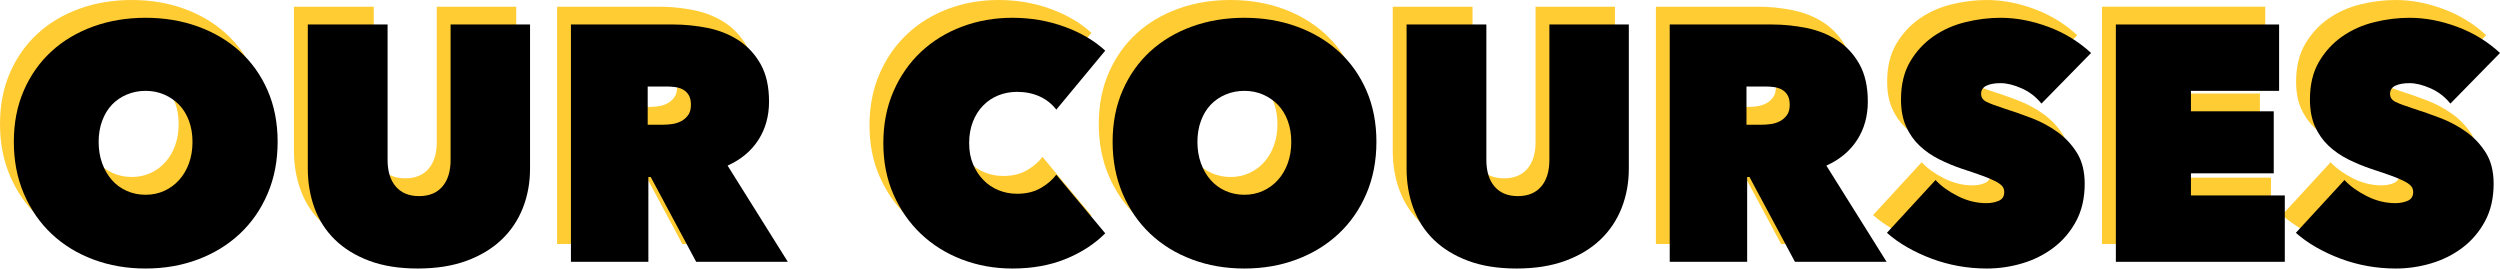
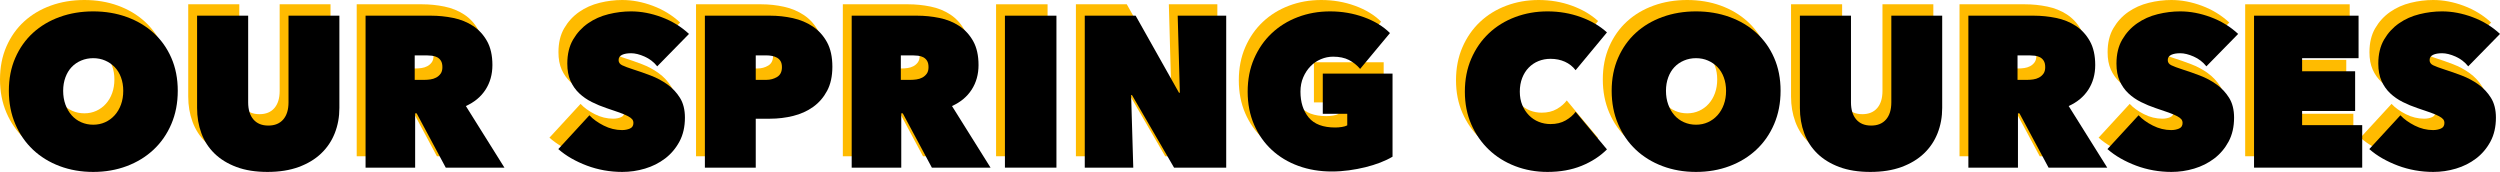
- <svg xmlns="http://www.w3.org/2000/svg" version="1.1" id="Layer_1" x="0px" y="0px" width="1265.99px" height="135.976px" viewBox="0 0 1265.99 135.976" enable-background="new 0 0 1265.99 135.976" xml:space="preserve">
+ <svg xmlns="http://www.w3.org/2000/svg" version="1.1" id="Layer_1" x="0px" y="0px" width="1977.208px" height="135.977px" viewBox="0 0 1977.208 135.977" enable-background="new 0 0 1977.208 135.977" xml:space="preserve">
  <g>
-     <path fill="#FFCC33" d="M0,62.805C0,53.188,1.697,44.502,5.092,36.749c3.394-7.75,8.062-14.343,14.004-19.775   c5.941-5.432,12.985-9.617,21.133-12.561C48.377,1.472,57.204,0,66.71,0c9.505,0,18.332,1.472,26.48,4.413   c8.148,2.944,15.219,7.129,21.218,12.561c5.997,5.432,10.694,12.025,14.089,19.775   c3.395,7.752,5.092,16.439,5.092,26.056c0,9.62-1.697,18.391-5.092,26.311   c-3.394,7.922-8.092,14.683-14.089,20.284c-5.999,5.602-13.07,9.93-21.218,12.986   c-8.148,3.055-16.975,4.583-26.48,4.583c-9.506,0-18.332-1.528-26.48-4.583c-8.148-3.056-15.192-7.384-21.133-12.986   c-5.941-5.602-10.609-12.362-14.004-20.284C1.697,81.196,0,72.425,0,62.805z M42.945,62.805   c0,3.962,0.594,7.583,1.782,10.864c1.188,3.284,2.827,6.111,4.922,8.487c2.093,2.377,4.61,4.217,7.554,5.517   c2.941,1.302,6.111,1.952,9.506,1.952c3.394,0,6.535-0.65,9.421-1.952c2.885-1.3,5.402-3.14,7.553-5.517   c2.148-2.377,3.819-5.204,5.008-8.487c1.188-3.281,1.782-6.901,1.782-10.864c0-3.846-0.594-7.384-1.782-10.609   c-1.188-3.225-2.859-5.941-5.008-8.148c-2.151-2.207-4.668-3.931-7.553-5.177   c-2.886-1.244-6.026-1.867-9.421-1.867c-3.395,0-6.564,0.624-9.506,1.867c-2.944,1.247-5.461,2.971-7.554,5.177   c-2.095,2.207-3.734,4.923-4.922,8.148C43.539,55.421,42.945,58.959,42.945,62.805z" />
-     <path fill="#FFCC33" d="M204.541,126.969c-9.394,0-17.568-1.302-24.528-3.904s-12.76-6.167-17.399-10.694   c-4.642-4.525-8.092-9.872-10.354-16.041c-2.265-6.167-3.394-12.815-3.394-19.945V3.395h40.399v68.577   c0,5.771,1.384,10.27,4.159,13.495c2.772,3.225,6.705,4.837,11.797,4.837s9.023-1.612,11.797-4.837   c2.772-3.225,4.159-7.724,4.159-13.495V3.395h40.229v72.99c0,7.129-1.217,13.778-3.649,19.945   c-2.435,6.169-6.026,11.516-10.779,16.041c-4.752,4.527-10.667,8.092-17.738,10.694   C222.166,125.666,213.933,126.969,204.541,126.969z" />
-     <path fill="#FFCC33" d="M282.113,3.395h51.772c5.883,0,11.739,0.594,17.568,1.782   c5.827,1.188,11.034,3.283,15.617,6.28c4.583,3,8.288,7.018,11.118,12.052c2.827,5.037,4.244,11.347,4.244,18.927   c0,7.357-1.806,13.834-5.418,19.436s-8.803,9.93-15.571,12.985l30.496,48.717h-46.407l-23.021-42.945h-1.185   v42.945h-39.211V3.395z M320.985,54.148h7.917c1.347,0,2.835-0.111,4.463-0.34c1.629-0.225,3.143-0.705,4.546-1.442   c1.403-0.735,2.583-1.753,3.538-3.056c0.955-1.299,1.432-3.026,1.432-5.177c0-2.148-0.396-3.846-1.18-5.092   c-0.785-1.244-1.796-2.177-3.032-2.801c-1.236-0.621-2.583-1.019-4.042-1.188c-1.459-0.17-2.806-0.255-4.042-0.255   h-9.601V54.148z" />
-     <path fill="#FFCC33" d="M440.313,63.484c0-9.617,1.697-18.332,5.092-26.141c3.394-7.808,8.034-14.484,13.919-20.03   c5.883-5.543,12.815-9.816,20.794-12.816C488.096,1.501,496.609,0,505.665,0c9.277,0,18.048,1.501,26.31,4.498   c8.259,3,15.163,7.044,20.709,12.137l-24.783,29.875c-2.265-2.941-5.092-5.177-8.487-6.705   c-3.395-1.527-7.188-2.292-11.373-2.292c-3.395,0-6.564,0.594-9.506,1.783c-2.944,1.188-5.517,2.915-7.724,5.177   c-2.207,2.265-3.933,5.008-5.177,8.233c-1.247,3.225-1.867,6.819-1.867,10.779c0,3.962,0.649,7.498,1.952,10.609   c1.3,3.114,3.056,5.8,5.262,8.063c2.207,2.265,4.779,3.989,7.724,5.177c2.941,1.188,6.052,1.782,9.336,1.782   c4.639,0,8.627-0.96,11.967-2.886c3.336-1.923,5.967-4.185,7.893-6.79l24.783,29.705   c-5.432,5.432-12.11,9.76-20.03,12.985c-7.922,3.225-16.919,4.838-26.989,4.838   c-9.055,0-17.569-1.528-25.547-4.583c-7.978-3.056-14.911-7.384-20.794-12.986   c-5.885-5.602-10.524-12.277-13.919-20.03C442.01,81.621,440.313,72.99,440.313,63.484z" />
-     <path fill="#FFCC33" d="M556.419,62.805c0-9.617,1.697-18.303,5.092-26.056c3.394-7.75,8.062-14.343,14.004-19.775   c5.941-5.432,12.985-9.617,21.133-12.561C604.796,1.472,613.623,0,623.128,0c9.505,0,18.332,1.472,26.48,4.413   c8.148,2.944,15.219,7.129,21.218,12.561c5.997,5.432,10.694,12.025,14.089,19.775   c3.395,7.752,5.092,16.439,5.092,26.056c0,9.62-1.697,18.391-5.092,26.311   c-3.394,7.922-8.092,14.683-14.089,20.284c-5.999,5.602-13.07,9.93-21.218,12.986   c-8.148,3.055-16.975,4.583-26.48,4.583c-9.506,0-18.332-1.528-26.48-4.583c-8.148-3.056-15.192-7.384-21.133-12.986   c-5.941-5.602-10.609-12.362-14.004-20.284C558.116,81.196,556.419,72.425,556.419,62.805z M599.364,62.805   c0,3.962,0.594,7.583,1.782,10.864c1.188,3.284,2.827,6.111,4.922,8.487c2.093,2.377,4.61,4.217,7.554,5.517   c2.941,1.302,6.111,1.952,9.506,1.952c3.394,0,6.535-0.65,9.421-1.952c2.885-1.3,5.402-3.14,7.553-5.517   c2.148-2.377,3.819-5.204,5.008-8.487c1.188-3.281,1.782-6.901,1.782-10.864c0-3.846-0.594-7.384-1.782-10.609   c-1.188-3.225-2.859-5.941-5.008-8.148c-2.151-2.207-4.668-3.931-7.553-5.177   c-2.886-1.244-6.026-1.867-9.421-1.867c-3.395,0-6.564,0.624-9.506,1.867c-2.944,1.247-5.461,2.971-7.554,5.177   c-2.095,2.207-3.734,4.923-4.922,8.148C599.958,55.421,599.364,58.959,599.364,62.805z" />
-     <path fill="#FFCC33" d="M760.96,126.969c-9.394,0-17.568-1.302-24.528-3.904s-12.76-6.167-17.399-10.694   c-4.642-4.525-8.092-9.872-10.354-16.041c-2.265-6.167-3.394-12.815-3.394-19.945V3.395h40.399v68.577   c0,5.771,1.384,10.27,4.159,13.495c2.772,3.225,6.705,4.837,11.797,4.837s9.023-1.612,11.797-4.837   c2.772-3.225,4.159-7.724,4.159-13.495V3.395h40.228v72.99c0,7.129-1.217,13.778-3.649,19.945   c-2.435,6.169-6.025,11.516-10.778,16.041c-4.752,4.527-10.667,8.092-17.738,10.694   C778.585,125.666,770.352,126.969,760.96,126.969z" />
-     <path fill="#FFCC33" d="M838.532,3.395h51.773c5.883,0,11.738,0.594,17.568,1.782   c5.827,1.188,11.033,3.283,15.616,6.28c4.583,3,8.288,7.018,11.118,12.052c2.827,5.037,4.244,11.347,4.244,18.927   c0,7.357-1.807,13.834-5.419,19.436s-8.803,9.93-15.571,12.985l30.495,48.717h-46.406l-23.021-42.945h-1.185   v42.945h-39.211V3.395z M877.404,54.148h7.917c1.347,0,2.835-0.111,4.463-0.34c1.629-0.225,3.144-0.705,4.547-1.442   c1.402-0.735,2.583-1.753,3.538-3.056c0.954-1.299,1.432-3.026,1.432-5.177c0-2.148-0.396-3.846-1.18-5.092   c-0.785-1.244-1.796-2.177-3.032-2.801c-1.235-0.621-2.583-1.019-4.042-1.188c-1.459-0.17-2.806-0.255-4.042-0.255   h-9.601V54.148z" />
-     <path fill="#FFCC33" d="M999.108,126.969c-4.867,0-9.649-0.424-14.344-1.265c-4.697-0.846-9.225-2.085-13.579-3.716   c-4.358-1.634-8.461-3.546-12.307-5.742c-3.849-2.196-7.299-4.644-10.354-7.347l24.613-26.743   c2.827,3.055,6.591,5.771,11.288,8.148c4.694,2.377,9.532,3.565,14.513,3.565c2.263,0,4.328-0.396,6.195-1.191   c1.867-0.793,2.801-2.268,2.801-4.421c0-1.132-0.312-2.095-0.934-2.891c-0.623-0.793-1.727-1.615-3.31-2.464   c-1.586-0.849-3.764-1.785-6.535-2.806c-2.774-1.019-6.254-2.209-10.44-3.572   c-4.074-1.358-7.978-2.974-11.712-4.846c-3.734-1.87-7.045-4.167-9.931-6.888s-5.177-5.978-6.874-9.776   c-1.698-3.798-2.547-8.36-2.547-13.691c0-7.479,1.528-13.829,4.583-19.043c3.056-5.214,6.986-9.495,11.798-12.839   c4.809-3.345,10.211-5.753,16.21-7.228C994.241,0.737,1000.182,0,1006.067,0c7.92,0,15.982,1.528,24.189,4.583   c8.204,3.055,15.418,7.469,21.643,13.24l-25.122,25.631c-2.716-3.395-6.055-5.968-10.015-7.724   c-3.963-1.753-7.527-2.631-10.694-2.631c-2.943,0-5.32,0.424-7.129,1.273c-1.812,0.849-2.716,2.236-2.716,4.159   c0,1.812,0.934,3.169,2.801,4.074c1.867,0.907,4.894,2.037,9.081,3.395c4.3,1.358,8.827,2.944,13.58,4.753   c4.753,1.812,9.137,4.159,13.155,7.044c4.015,2.886,7.325,6.424,9.93,10.609   c2.602,4.188,3.904,9.395,3.904,15.617c0,7.243-1.443,13.553-4.329,18.926c-2.886,5.376-6.678,9.845-11.372,13.41   c-4.697,3.565-9.989,6.225-15.871,7.978C1011.215,126.091,1005.218,126.969,999.108,126.969z" />
-     <path fill="#FFCC33" d="M1064.457,3.395h82.665v33.609H1102.48v10.354h41.927v31.403H1102.48v11.203h47.528v33.609   h-85.551V3.395z" />
-     <path fill="#FFCC33" d="M1206.194,126.969c-4.867,0-9.649-0.424-14.344-1.265c-4.697-0.846-9.225-2.085-13.579-3.716   c-4.358-1.634-8.461-3.546-12.307-5.742c-3.849-2.196-7.299-4.644-10.354-7.347l24.613-26.743   c2.827,3.055,6.591,5.771,11.288,8.148c4.694,2.377,9.532,3.565,14.513,3.565c2.263,0,4.328-0.396,6.195-1.191   c1.867-0.793,2.801-2.268,2.801-4.421c0-1.132-0.312-2.095-0.934-2.891c-0.623-0.793-1.727-1.615-3.31-2.464   c-1.586-0.849-3.764-1.785-6.535-2.806c-2.774-1.019-6.254-2.209-10.44-3.572   c-4.074-1.358-7.978-2.974-11.712-4.846c-3.734-1.87-7.045-4.167-9.931-6.888s-5.177-5.978-6.874-9.776   c-1.698-3.798-2.547-8.36-2.547-13.691c0-7.479,1.528-13.829,4.583-19.043c3.056-5.214,6.986-9.495,11.798-12.839   c4.809-3.345,10.211-5.753,16.21-7.228C1201.327,0.737,1207.268,0,1213.153,0c7.92,0,15.982,1.528,24.189,4.583   c8.204,3.055,15.418,7.469,21.643,13.24l-25.122,25.631c-2.716-3.395-6.055-5.968-10.015-7.724   c-3.963-1.753-7.527-2.631-10.694-2.631c-2.943,0-5.32,0.424-7.129,1.273c-1.812,0.849-2.716,2.236-2.716,4.159   c0,1.812,0.934,3.169,2.801,4.074c1.867,0.907,4.894,2.037,9.081,3.395c4.3,1.358,8.827,2.944,13.58,4.753   c4.753,1.812,9.137,4.159,13.155,7.044c4.015,2.886,7.325,6.424,9.93,10.609   c2.602,4.188,3.904,9.395,3.904,15.617c0,7.243-1.443,13.553-4.329,18.926c-2.886,5.376-6.678,9.845-11.372,13.41   c-4.697,3.565-9.989,6.225-15.871,7.978C1218.301,126.091,1212.304,126.969,1206.194,126.969z" />
+     <path fill="#FFBB00" d="M0,62.805C0,53.188,1.697,44.502,5.092,36.749c3.394-7.75,8.062-14.343,14.004-19.775   c5.941-5.432,12.985-9.617,21.133-12.561C48.377,1.472,57.204,0,66.71,0c9.505,0,18.332,1.472,26.48,4.413   c8.148,2.944,15.219,7.129,21.218,12.561c5.997,5.432,10.694,12.025,14.089,19.775   c3.395,7.752,5.092,16.439,5.092,26.056c0,9.62-1.697,18.39-5.092,26.31   c-3.394,7.923-8.092,14.683-14.089,20.284c-5.999,5.602-13.07,9.931-21.218,12.986   c-8.148,3.055-16.975,4.583-26.48,4.583c-9.506,0-18.332-1.528-26.48-4.583c-8.148-3.056-15.192-7.385-21.133-12.986   c-5.941-5.602-10.609-12.361-14.004-20.284C1.697,81.195,0,72.425,0,62.805z M42.945,62.805   c0,3.962,0.594,7.583,1.782,10.864c1.188,3.284,2.827,6.11,4.922,8.487c2.093,2.376,4.61,4.217,7.554,5.517   c2.941,1.302,6.111,1.952,9.506,1.952c3.394,0,6.535-0.65,9.421-1.952c2.885-1.3,5.402-3.141,7.553-5.517   c2.148-2.377,3.819-5.204,5.008-8.487c1.188-3.281,1.782-6.901,1.782-10.864c0-3.846-0.594-7.384-1.782-10.609   c-1.188-3.225-2.859-5.941-5.008-8.148c-2.151-2.207-4.668-3.931-7.553-5.177   c-2.886-1.244-6.026-1.867-9.421-1.867c-3.395,0-6.564,0.624-9.506,1.867c-2.944,1.247-5.461,2.971-7.554,5.177   c-2.095,2.207-3.734,4.923-4.922,8.148C43.539,55.421,42.945,58.959,42.945,62.805z" />
+     <path fill="#FFBB00" d="M204.541,126.969c-9.394,0-17.568-1.303-24.528-3.904c-6.96-2.603-12.76-6.167-17.399-10.694   c-4.642-4.524-8.092-9.871-10.354-16.041c-2.265-6.166-3.394-12.815-3.394-19.944V3.395h40.399v68.577   c0,5.771,1.384,10.27,4.159,13.494c2.772,3.226,6.705,4.838,11.797,4.838s9.023-1.612,11.797-4.838   c2.772-3.225,4.159-7.723,4.159-13.494V3.395h40.229v72.99c0,7.129-1.217,13.778-3.649,19.944   c-2.435,6.17-6.026,11.517-10.779,16.041c-4.752,4.527-10.667,8.092-17.738,10.694   C222.166,125.666,213.933,126.969,204.541,126.969z" />
+     <path fill="#FFBB00" d="M282.113,3.395h51.772c5.883,0,11.739,0.594,17.568,1.782   c5.827,1.188,11.034,3.283,15.617,6.28c4.583,3,8.288,7.018,11.118,12.052c2.827,5.037,4.244,11.347,4.244,18.927   c0,7.357-1.806,13.834-5.418,19.436s-8.803,9.93-15.571,12.985l30.496,48.716h-46.407l-23.021-42.945h-1.185   v42.945h-39.211V3.395z M320.985,54.148h7.917c1.347,0,2.835-0.111,4.463-0.34c1.629-0.225,3.143-0.705,4.546-1.442   c1.403-0.735,2.583-1.753,3.538-3.056c0.955-1.299,1.432-3.026,1.432-5.177c0-2.148-0.396-3.846-1.18-5.092   c-0.785-1.244-1.796-2.177-3.032-2.801c-1.236-0.621-2.583-1.019-4.042-1.188c-1.459-0.17-2.806-0.255-4.042-0.255   h-9.601V54.148z" />
+     <path fill="#FFBB00" d="M485.125,126.969c-4.867,0-9.649-0.424-14.344-1.266c-4.697-0.846-9.225-2.085-13.58-3.716   c-4.357-1.634-8.46-3.546-12.306-5.742c-3.849-2.196-7.299-4.644-10.354-7.347l24.613-26.742   c2.828,3.055,6.591,5.771,11.288,8.148c4.694,2.376,9.532,3.564,14.513,3.564c2.262,0,4.329-0.396,6.196-1.19   c1.867-0.793,2.801-2.268,2.801-4.422c0-1.132-0.313-2.095-0.934-2.891c-0.624-0.793-1.727-1.615-3.31-2.464   c-1.586-0.849-3.764-1.785-6.535-2.807c-2.774-1.019-6.254-2.208-10.44-3.572   c-4.074-1.358-7.978-2.974-11.712-4.846c-3.734-1.87-7.044-4.167-9.93-6.888c-2.886-2.721-5.177-5.978-6.875-9.776   c-1.697-3.798-2.546-8.36-2.546-13.691c0-7.479,1.527-13.829,4.583-19.043c3.055-5.214,6.986-9.495,11.797-12.839   c4.809-3.345,10.211-5.753,16.21-7.228C480.258,0.737,486.2,0,492.085,0c7.919,0,15.982,1.528,24.189,4.583   c8.203,3.055,15.418,7.469,21.642,13.24l-25.122,25.631c-2.716-3.395-6.055-5.968-10.015-7.724   c-3.962-1.753-7.527-2.631-10.694-2.631c-2.944,0-5.321,0.424-7.129,1.273c-1.812,0.849-2.716,2.236-2.716,4.159   c0,1.812,0.934,3.169,2.801,4.074c1.867,0.907,4.894,2.037,9.081,3.395c4.299,1.358,8.827,2.944,13.58,4.753   c4.753,1.812,9.137,4.159,13.155,7.044c4.016,2.886,7.326,6.424,9.93,10.609   c2.602,4.188,3.904,9.395,3.904,15.617c0,7.243-1.443,13.553-4.328,18.926c-2.886,5.376-6.679,9.846-11.373,13.41   c-4.697,3.564-9.988,6.225-15.871,7.978C497.233,126.091,491.236,126.969,485.125,126.969z" />
+     <path fill="#FFBB00" d="M590.705,84.872v38.701h-40.23V3.395h51.602c6.111,0,12.108,0.652,17.993,1.952   c5.883,1.302,11.145,3.509,15.786,6.62c4.639,3.114,8.373,7.243,11.203,12.392   c2.827,5.15,4.244,11.627,4.244,19.436c0,7.469-1.387,13.808-4.159,19.011   c-2.774,5.207-6.45,9.45-11.034,12.731c-4.583,3.283-9.845,5.659-15.786,7.129   c-5.941,1.472-12.025,2.207-18.248,2.207H590.705z M590.705,34.797v19.351h8.487c3.055,0,5.856-0.764,8.402-2.292   c2.546-1.528,3.819-4.101,3.819-7.724c0-1.923-0.339-3.479-1.018-4.668c-0.679-1.188-1.613-2.122-2.801-2.801   c-1.188-0.679-2.52-1.159-3.989-1.443c-1.472-0.281-2.944-0.424-4.413-0.424H590.705z" />
+     <path fill="#FFBB00" d="M666.579,3.395h51.772c5.883,0,11.739,0.594,17.568,1.782   c5.827,1.188,11.034,3.283,15.617,6.28c4.583,3,8.288,7.018,11.118,12.052c2.827,5.037,4.244,11.347,4.244,18.927   c0,7.357-1.806,13.834-5.418,19.436s-8.803,9.93-15.571,12.985l30.496,48.716h-46.407l-23.021-42.945h-1.185   v42.945h-39.211V3.395z M705.45,54.148h7.917c1.347,0,2.835-0.111,4.463-0.34c1.629-0.225,3.143-0.705,4.546-1.442   c1.403-0.735,2.583-1.753,3.538-3.056c0.955-1.299,1.432-3.026,1.432-5.177c0-2.148-0.396-3.846-1.18-5.092   c-0.785-1.244-1.796-2.177-3.032-2.801c-1.236-0.621-2.583-1.019-4.042-1.188c-1.459-0.17-2.806-0.255-4.042-0.255   h-9.601V54.148z" />
+     <path fill="#FFBB00" d="M787.774,3.395h40.739v120.178h-40.739V3.395z" />
+     <path fill="#FFBB00" d="M850.918,3.395h40.23l34.288,60.938h0.679L924.417,3.395h38.362v120.178h-41.248l-33.27-57.373   h-0.679l1.698,57.373H850.918V3.395z" />
+     <path fill="#FFBB00" d="M1046.293,126.629c-9.506,0-18.307-1.472-26.396-4.413   c-8.092-2.941-15.107-7.156-21.049-12.646c-5.94-5.487-10.608-12.137-14.004-19.944   c-3.394-7.809-5.092-16.521-5.092-26.141c0-9.617,1.697-18.332,5.092-26.141   c3.396-7.808,8.034-14.484,13.919-20.03c5.883-5.543,12.787-9.816,20.709-12.816   C1027.392,1.501,1035.879,0,1044.934,0c9.392,0,18.303,1.528,26.734,4.583c8.43,3.055,15.304,7.243,20.624,12.561   l-23.594,28.347c-2.491-2.941-5.433-5.289-8.827-7.044c-3.394-1.753-7.583-2.631-12.562-2.631   c-3.283,0-6.479,0.652-9.59,1.952c-3.114,1.302-5.856,3.169-8.232,5.602c-2.377,2.435-4.303,5.347-5.772,8.742   c-1.473,3.395-2.207,7.188-2.207,11.373c0,8.376,2.178,15.191,6.536,20.454c4.356,5.262,11.344,7.893,20.964,7.893   c1.697,0,3.45-0.141,5.262-0.424c1.809-0.281,3.226-0.706,4.243-1.273v-9.166h-19.351V49.226h55.167v65.691   c-2.83,1.697-6.084,3.254-9.76,4.668c-3.679,1.416-7.583,2.631-11.713,3.649   c-4.132,1.019-8.461,1.838-12.985,2.461C1055.344,126.316,1050.817,126.629,1046.293,126.629z" />
+     <path fill="#FFBB00" d="M1151.532,63.484c0-9.617,1.697-18.332,5.092-26.141c3.396-7.808,8.034-14.484,13.919-20.03   c5.883-5.543,12.816-9.816,20.794-12.816C1199.315,1.501,1207.829,0,1216.883,0c9.277,0,18.049,1.501,26.311,4.498   c8.259,3,15.162,7.044,20.708,12.137l-24.782,29.875c-2.265-2.941-5.093-5.177-8.487-6.705   c-3.394-1.527-7.188-2.292-11.373-2.292c-3.394,0-6.564,0.594-9.506,1.783c-2.943,1.188-5.517,2.915-7.723,5.177   c-2.207,2.265-3.934,5.008-5.178,8.233c-1.246,3.225-1.867,6.819-1.867,10.779c0,3.962,0.65,7.498,1.952,10.609   c1.3,3.114,3.056,5.8,5.263,8.063c2.206,2.265,4.779,3.988,7.723,5.177c2.941,1.188,6.053,1.782,9.336,1.782   c4.639,0,8.628-0.96,11.967-2.886c3.337-1.923,5.968-4.185,7.894-6.789l24.782,29.705   c-5.432,5.432-12.109,9.76-20.029,12.985c-7.923,3.225-16.919,4.838-26.989,4.838   c-9.055,0-17.568-1.528-25.547-4.583c-7.978-3.056-14.911-7.385-20.794-12.986   c-5.885-5.602-10.523-12.277-13.919-20.029C1153.229,81.62,1151.532,72.99,1151.532,63.484z" />
+     <path fill="#FFBB00" d="M1267.638,62.805c0-9.617,1.697-18.303,5.092-26.056c3.396-7.75,8.063-14.343,14.004-19.775   c5.941-5.432,12.985-9.617,21.134-12.561C1316.015,1.472,1324.842,0,1334.347,0c9.506,0,18.333,1.472,26.48,4.413   c8.148,2.944,15.219,7.129,21.218,12.561c5.997,5.432,10.694,12.025,14.089,19.775   c3.396,7.752,5.093,16.439,5.093,26.056c0,9.62-1.697,18.39-5.093,26.31   c-3.394,7.923-8.092,14.683-14.089,20.284c-5.999,5.602-13.07,9.931-21.218,12.986   c-8.148,3.055-16.975,4.583-26.48,4.583c-9.505,0-18.332-1.528-26.48-4.583   c-8.148-3.056-15.192-7.385-21.134-12.986c-5.94-5.602-10.608-12.361-14.004-20.284   C1269.335,81.195,1267.638,72.425,1267.638,62.805z M1310.583,62.805c0,3.962,0.594,7.583,1.782,10.864   c1.188,3.284,2.827,6.11,4.923,8.487c2.092,2.376,4.609,4.217,7.554,5.517c2.94,1.302,6.11,1.952,9.505,1.952   c3.396,0,6.535-0.65,9.421-1.952c2.886-1.3,5.403-3.141,7.554-5.517c2.148-2.377,3.819-5.204,5.008-8.487   c1.188-3.281,1.782-6.901,1.782-10.864c0-3.846-0.594-7.384-1.782-10.609s-2.859-5.941-5.008-8.148   c-2.15-2.207-4.668-3.931-7.554-5.177c-2.886-1.244-6.025-1.867-9.421-1.867c-3.394,0-6.564,0.624-9.505,1.867   c-2.944,1.247-5.462,2.971-7.554,5.177c-2.096,2.207-3.734,4.923-4.923,8.148S1310.583,58.959,1310.583,62.805z" />
+     <path fill="#FFBB00" d="M1472.179,126.969c-9.395,0-17.568-1.303-24.528-3.904c-6.959-2.603-12.76-6.167-17.398-10.694   c-4.642-4.524-8.092-9.871-10.354-16.041c-2.265-6.166-3.394-12.815-3.394-19.944V3.395h40.399v68.577   c0,5.771,1.384,10.27,4.158,13.494c2.772,3.226,6.705,4.838,11.797,4.838c5.093,0,9.023-1.612,11.798-4.838   c2.772-3.225,4.158-7.723,4.158-13.494V3.395h40.23v72.99c0,7.129-1.217,13.778-3.649,19.944   c-2.435,6.17-6.025,11.517-10.778,16.041c-4.753,4.527-10.668,8.092-17.738,10.694   C1489.803,125.666,1481.571,126.969,1472.179,126.969z" />
+     <path fill="#FFBB00" d="M1549.752,3.395h51.773c5.882,0,11.738,0.594,17.568,1.782   c5.827,1.188,11.033,3.283,15.616,6.28c4.583,3,8.288,7.018,11.118,12.052c2.827,5.037,4.244,11.347,4.244,18.927   c0,7.357-1.807,13.834-5.419,19.436s-8.803,9.93-15.571,12.985l30.495,48.716h-46.406l-23.021-42.945h-1.185   v42.945h-39.211V3.395z M1588.623,54.148h7.917c1.348,0,2.836-0.111,4.464-0.34   c1.629-0.225,3.144-0.705,4.546-1.442c1.403-0.735,2.584-1.753,3.538-3.056c0.955-1.299,1.433-3.026,1.433-5.177   c0-2.148-0.396-3.846-1.181-5.092c-0.785-1.244-1.795-2.177-3.031-2.801c-1.236-0.621-2.583-1.019-4.042-1.188   c-1.459-0.17-2.806-0.255-4.042-0.255h-9.602V54.148z" />
+     <path fill="#FFBB00" d="M1710.328,126.969c-4.867,0-9.649-0.424-14.344-1.266c-4.697-0.846-9.225-2.085-13.579-3.716   c-4.358-1.634-8.461-3.546-12.307-5.742c-3.849-2.196-7.299-4.644-10.354-7.347l24.613-26.742   c2.827,3.055,6.591,5.771,11.288,8.148c4.694,2.376,9.532,3.564,14.513,3.564c2.263,0,4.328-0.396,6.195-1.19   c1.867-0.793,2.801-2.268,2.801-4.422c0-1.132-0.312-2.095-0.934-2.891c-0.623-0.793-1.727-1.615-3.31-2.464   c-1.586-0.849-3.764-1.785-6.535-2.807c-2.774-1.019-6.254-2.208-10.44-3.572   c-4.074-1.358-7.978-2.974-11.712-4.846c-3.734-1.87-7.045-4.167-9.931-6.888s-5.177-5.978-6.874-9.776   c-1.698-3.798-2.547-8.36-2.547-13.691c0-7.479,1.528-13.829,4.583-19.043c3.056-5.214,6.986-9.495,11.798-12.839   c4.809-3.345,10.211-5.753,16.21-7.228C1705.46,0.737,1711.402,0,1717.287,0c7.92,0,15.982,1.528,24.189,4.583   c8.204,3.055,15.418,7.469,21.643,13.24l-25.122,25.631c-2.716-3.395-6.055-5.968-10.015-7.724   c-3.963-1.753-7.527-2.631-10.694-2.631c-2.943,0-5.32,0.424-7.129,1.273c-1.812,0.849-2.716,2.236-2.716,4.159   c0,1.812,0.934,3.169,2.801,4.074c1.867,0.907,4.894,2.037,9.081,3.395c4.3,1.358,8.827,2.944,13.58,4.753   c4.753,1.812,9.137,4.159,13.155,7.044c4.015,2.886,7.325,6.424,9.93,10.609   c2.602,4.188,3.904,9.395,3.904,15.617c0,7.243-1.443,13.553-4.329,18.926c-2.886,5.376-6.678,9.846-11.372,13.41   c-4.697,3.564-9.989,6.225-15.871,7.978C1722.435,126.091,1716.438,126.969,1710.328,126.969z" />
+     <path fill="#FFBB00" d="M1775.677,3.395h82.665v33.609h-44.643v10.354h41.927v31.402h-41.927v11.203h47.528v33.609   h-85.551V3.395z" />
+     <path fill="#FFBB00" d="M1917.414,126.969c-4.867,0-9.649-0.424-14.344-1.266c-4.697-0.846-9.225-2.085-13.579-3.716   c-4.358-1.634-8.461-3.546-12.307-5.742c-3.849-2.196-7.299-4.644-10.354-7.347l24.613-26.742   c2.827,3.055,6.591,5.771,11.288,8.148c4.694,2.376,9.532,3.564,14.513,3.564c2.263,0,4.328-0.396,6.195-1.19   c1.867-0.793,2.801-2.268,2.801-4.422c0-1.132-0.312-2.095-0.934-2.891c-0.623-0.793-1.727-1.615-3.31-2.464   c-1.586-0.849-3.764-1.785-6.535-2.807c-2.774-1.019-6.254-2.208-10.44-3.572   c-4.074-1.358-7.978-2.974-11.712-4.846c-3.734-1.87-7.045-4.167-9.931-6.888s-5.177-5.978-6.874-9.776   c-1.698-3.798-2.547-8.36-2.547-13.691c0-7.479,1.528-13.829,4.583-19.043c3.056-5.214,6.986-9.495,11.798-12.839   c4.809-3.345,10.211-5.753,16.21-7.228C1912.546,0.737,1918.488,0,1924.373,0c7.92,0,15.982,1.528,24.189,4.583   c8.204,3.055,15.418,7.469,21.643,13.24l-25.122,25.631c-2.716-3.395-6.055-5.968-10.015-7.724   c-3.963-1.753-7.527-2.631-10.694-2.631c-2.943,0-5.32,0.424-7.129,1.273c-1.812,0.849-2.716,2.236-2.716,4.159   c0,1.812,0.934,3.169,2.801,4.074c1.867,0.907,4.894,2.037,9.081,3.395c4.3,1.358,8.827,2.944,13.58,4.753   c4.753,1.812,9.137,4.159,13.155,7.044c4.015,2.886,7.325,6.424,9.93,10.609   c2.602,4.188,3.904,9.395,3.904,15.617c0,7.243-1.443,13.553-4.329,18.926c-2.886,5.376-6.678,9.846-11.372,13.41   c-4.697,3.564-9.989,6.225-15.871,7.978C1929.521,126.091,1923.524,126.969,1917.414,126.969z" />
  </g>
  <g>
-     <path d="M7.005,71.812c0-9.617,1.697-18.303,5.092-26.056c3.394-7.75,8.062-14.343,14.004-19.775   c5.941-5.432,12.985-9.617,21.133-12.561c8.148-2.941,16.975-4.413,26.48-4.413c9.505,0,18.332,1.472,26.48,4.413   c8.148,2.944,15.219,7.129,21.218,12.561c5.997,5.432,10.694,12.025,14.089,19.775   c3.395,7.752,5.092,16.439,5.092,26.056c0,9.62-1.697,18.391-5.092,26.311   c-3.394,7.922-8.092,14.683-14.089,20.284c-5.999,5.602-13.07,9.93-21.218,12.986   c-8.148,3.055-16.975,4.583-26.48,4.583c-9.506,0-18.332-1.528-26.48-4.583c-8.148-3.056-15.192-7.384-21.133-12.986   c-5.941-5.602-10.609-12.362-14.004-20.284C8.703,90.203,7.005,81.432,7.005,71.812z M49.951,71.812   c0,3.962,0.594,7.583,1.782,10.864c1.188,3.284,2.827,6.111,4.922,8.487c2.093,2.377,4.61,4.217,7.554,5.517   c2.941,1.302,6.111,1.952,9.506,1.952c3.394,0,6.535-0.65,9.421-1.952c2.885-1.3,5.402-3.14,7.553-5.517   c2.148-2.377,3.819-5.204,5.008-8.487c1.188-3.281,1.782-6.901,1.782-10.864c0-3.846-0.594-7.384-1.782-10.609   c-1.188-3.225-2.859-5.941-5.008-8.148c-2.151-2.207-4.668-3.931-7.553-5.177   c-2.886-1.244-6.026-1.867-9.421-1.867c-3.395,0-6.564,0.624-9.506,1.867c-2.944,1.247-5.461,2.971-7.554,5.177   c-2.095,2.207-3.734,4.923-4.922,8.148C50.544,64.429,49.951,67.967,49.951,71.812z" />
-     <path d="M211.546,135.976c-9.394,0-17.568-1.302-24.528-3.904s-12.76-6.167-17.399-10.694   c-4.642-4.525-8.092-9.872-10.354-16.041c-2.265-6.167-3.394-12.815-3.394-19.945V12.402h40.399V80.979   c0,5.771,1.384,10.27,4.159,13.495c2.772,3.225,6.705,4.837,11.797,4.837s9.023-1.612,11.797-4.837   c2.772-3.225,4.159-7.724,4.159-13.495V12.402h40.229v72.99c0,7.129-1.217,13.778-3.649,19.945   c-2.435,6.169-6.026,11.516-10.779,16.041c-4.752,4.527-10.667,8.092-17.738,10.694   C229.171,134.674,220.938,135.976,211.546,135.976z" />
-     <path d="M289.119,12.402h51.772c5.883,0,11.739,0.594,17.568,1.782c5.827,1.188,11.034,3.283,15.617,6.28   c4.583,3,8.288,7.018,11.118,12.052c2.827,5.037,4.244,11.347,4.244,18.927c0,7.357-1.806,13.834-5.418,19.436   s-8.803,9.93-15.571,12.985l30.496,48.717h-46.407l-23.021-42.945h-1.185v42.945h-39.211V12.402z M327.99,63.156   h7.917c1.347,0,2.835-0.111,4.463-0.34c1.629-0.225,3.143-0.705,4.546-1.442c1.403-0.735,2.583-1.753,3.538-3.056   c0.955-1.299,1.432-3.026,1.432-5.177c0-2.148-0.396-3.846-1.18-5.092c-0.785-1.244-1.796-2.177-3.032-2.801   c-1.236-0.621-2.583-1.019-4.042-1.188c-1.459-0.17-2.806-0.255-4.042-0.255h-9.601V63.156z" />
-     <path d="M447.318,72.492c0-9.617,1.697-18.332,5.092-26.141c3.394-7.808,8.034-14.484,13.919-20.03   c5.883-5.543,12.815-9.816,20.794-12.816c7.978-2.997,16.492-4.498,25.547-4.498c9.277,0,18.048,1.501,26.31,4.498   c8.259,3,15.163,7.044,20.709,12.137l-24.783,29.875c-2.265-2.941-5.092-5.177-8.487-6.705   c-3.395-1.527-7.188-2.292-11.373-2.292c-3.395,0-6.564,0.594-9.506,1.783c-2.944,1.188-5.517,2.915-7.724,5.177   c-2.207,2.265-3.933,5.008-5.177,8.233c-1.247,3.225-1.867,6.819-1.867,10.779c0,3.962,0.649,7.498,1.952,10.609   c1.3,3.114,3.056,5.8,5.262,8.063c2.207,2.265,4.779,3.989,7.724,5.177c2.941,1.188,6.052,1.782,9.336,1.782   c4.639,0,8.627-0.96,11.967-2.886c3.336-1.923,5.967-4.185,7.893-6.79l24.783,29.705   c-5.432,5.432-12.11,9.76-20.03,12.985c-7.922,3.225-16.919,4.838-26.989,4.838   c-9.055,0-17.569-1.528-25.547-4.583c-7.978-3.056-14.911-7.384-20.794-12.986   c-5.885-5.602-10.524-12.277-13.919-20.03C449.016,90.628,447.318,81.997,447.318,72.492z" />
-     <path d="M563.424,71.812c0-9.617,1.697-18.303,5.092-26.056c3.394-7.75,8.062-14.343,14.004-19.775   c5.941-5.432,12.985-9.617,21.133-12.561c8.148-2.941,16.975-4.413,26.48-4.413c9.505,0,18.332,1.472,26.48,4.413   c8.148,2.944,15.219,7.129,21.218,12.561c5.997,5.432,10.694,12.025,14.089,19.775   c3.395,7.752,5.092,16.439,5.092,26.056c0,9.62-1.697,18.391-5.092,26.311   c-3.394,7.922-8.092,14.683-14.089,20.284c-5.999,5.602-13.07,9.93-21.218,12.986   c-8.148,3.055-16.975,4.583-26.48,4.583c-9.506,0-18.332-1.528-26.48-4.583c-8.148-3.056-15.192-7.384-21.133-12.986   c-5.941-5.602-10.609-12.362-14.004-20.284C565.122,90.203,563.424,81.432,563.424,71.812z M606.37,71.812   c0,3.962,0.594,7.583,1.782,10.864c1.188,3.284,2.827,6.111,4.922,8.487c2.093,2.377,4.61,4.217,7.554,5.517   c2.941,1.302,6.111,1.952,9.506,1.952c3.394,0,6.535-0.65,9.421-1.952c2.885-1.3,5.402-3.14,7.553-5.517   c2.148-2.377,3.819-5.204,5.008-8.487c1.188-3.281,1.782-6.901,1.782-10.864c0-3.846-0.594-7.384-1.782-10.609   c-1.188-3.225-2.859-5.941-5.008-8.148c-2.151-2.207-4.668-3.931-7.553-5.177   c-2.886-1.244-6.026-1.867-9.421-1.867c-3.395,0-6.564,0.624-9.506,1.867c-2.944,1.247-5.461,2.971-7.554,5.177   c-2.095,2.207-3.734,4.923-4.922,8.148C606.963,64.429,606.37,67.967,606.37,71.812z" />
-     <path d="M767.965,135.976c-9.394,0-17.568-1.302-24.528-3.904s-12.76-6.167-17.399-10.694   c-4.642-4.525-8.092-9.872-10.354-16.041c-2.265-6.167-3.394-12.815-3.394-19.945V12.402h40.399V80.979   c0,5.771,1.384,10.27,4.159,13.495c2.772,3.225,6.705,4.837,11.797,4.837s9.023-1.612,11.797-4.837   c2.772-3.225,4.159-7.724,4.159-13.495V12.402h40.229v72.99c0,7.129-1.218,13.778-3.649,19.945   c-2.435,6.169-6.026,11.516-10.779,16.041c-4.752,4.527-10.667,8.092-17.738,10.694   C785.59,134.674,777.357,135.976,767.965,135.976z" />
-     <path d="M845.538,12.402h51.772c5.883,0,11.739,0.594,17.568,1.782c5.827,1.188,11.034,3.283,15.617,6.28   c4.583,3,8.288,7.018,11.118,12.052c2.827,5.037,4.244,11.347,4.244,18.927c0,7.357-1.807,13.834-5.419,19.436   s-8.803,9.93-15.571,12.985l30.495,48.717h-46.406l-23.021-42.945h-1.185v42.945h-39.211V12.402z M884.409,63.156   h7.917c1.348,0,2.835-0.111,4.464-0.34c1.629-0.225,3.143-0.705,4.546-1.442c1.403-0.735,2.583-1.753,3.538-3.056   c0.955-1.299,1.433-3.026,1.433-5.177c0-2.148-0.396-3.846-1.181-5.092c-0.785-1.244-1.796-2.177-3.031-2.801   c-1.236-0.621-2.584-1.019-4.042-1.188c-1.459-0.17-2.807-0.255-4.042-0.255h-9.602V63.156z" />
-     <path d="M1006.114,135.976c-4.867,0-9.649-0.424-14.344-1.265c-4.697-0.846-9.225-2.085-13.579-3.716   c-4.358-1.634-8.461-3.546-12.307-5.742c-3.849-2.196-7.299-4.644-10.354-7.347l24.613-26.743   c2.827,3.055,6.591,5.771,11.288,8.148c4.694,2.377,9.532,3.565,14.513,3.565c2.263,0,4.328-0.396,6.195-1.191   c1.867-0.793,2.801-2.268,2.801-4.421c0-1.132-0.312-2.095-0.934-2.891c-0.623-0.793-1.727-1.615-3.31-2.464   c-1.586-0.849-3.764-1.785-6.535-2.806c-2.774-1.019-6.254-2.209-10.44-3.572   c-4.074-1.358-7.978-2.974-11.712-4.846c-3.734-1.87-7.045-4.167-9.931-6.888s-5.177-5.978-6.874-9.776   c-1.698-3.798-2.547-8.36-2.547-13.691c0-7.479,1.528-13.829,4.583-19.043c3.056-5.214,6.986-9.495,11.798-12.839   c4.809-3.345,10.211-5.753,16.21-7.228c5.997-1.475,11.938-2.212,17.823-2.212c7.92,0,15.982,1.528,24.189,4.583   c8.204,3.055,15.418,7.469,21.643,13.24l-25.122,25.631c-2.716-3.395-6.055-5.968-10.015-7.724   c-3.963-1.753-7.527-2.631-10.694-2.631c-2.943,0-5.32,0.424-7.129,1.273c-1.812,0.849-2.716,2.236-2.716,4.159   c0,1.812,0.934,3.169,2.801,4.074c1.867,0.907,4.894,2.037,9.081,3.395c4.3,1.358,8.827,2.944,13.58,4.753   c4.753,1.812,9.137,4.159,13.155,7.044c4.015,2.886,7.325,6.424,9.93,10.609   c2.602,4.188,3.904,9.395,3.904,15.617c0,7.243-1.443,13.553-4.329,18.926c-2.886,5.376-6.678,9.845-11.372,13.41   c-4.697,3.565-9.989,6.225-15.871,7.978C1018.221,135.098,1012.224,135.976,1006.114,135.976z" />
-     <path d="M1071.463,12.402h82.665v33.609h-44.643v10.354h41.927v31.403h-41.927v11.203h47.528v33.609h-85.551V12.402z" />
-     <path d="M1213.2,135.976c-4.867,0-9.649-0.424-14.344-1.265c-4.697-0.846-9.225-2.085-13.579-3.716   c-4.358-1.634-8.461-3.546-12.307-5.742c-3.849-2.196-7.299-4.644-10.354-7.347l24.613-26.743   c2.827,3.055,6.591,5.771,11.288,8.148c4.694,2.377,9.532,3.565,14.513,3.565c2.263,0,4.328-0.396,6.195-1.191   c1.867-0.793,2.801-2.268,2.801-4.421c0-1.132-0.312-2.095-0.934-2.891c-0.623-0.793-1.727-1.615-3.31-2.464   c-1.586-0.849-3.764-1.785-6.535-2.806c-2.774-1.019-6.254-2.209-10.44-3.572   c-4.074-1.358-7.978-2.974-11.712-4.846c-3.734-1.87-7.045-4.167-9.931-6.888s-5.177-5.978-6.874-9.776   c-1.698-3.798-2.547-8.36-2.547-13.691c0-7.479,1.528-13.829,4.583-19.043c3.056-5.214,6.986-9.495,11.798-12.839   c4.809-3.345,10.211-5.753,16.21-7.228c5.997-1.475,11.938-2.212,17.823-2.212c7.92,0,15.982,1.528,24.189,4.583   c8.204,3.055,15.418,7.469,21.643,13.24l-25.122,25.631c-2.716-3.395-6.055-5.968-10.015-7.724   c-3.963-1.753-7.527-2.631-10.694-2.631c-2.943,0-5.32,0.424-7.129,1.273c-1.812,0.849-2.716,2.236-2.716,4.159   c0,1.812,0.934,3.169,2.801,4.074c1.867,0.907,4.894,2.037,9.081,3.395c4.3,1.358,8.827,2.944,13.58,4.753   c4.753,1.812,9.137,4.159,13.155,7.044c4.015,2.886,7.325,6.424,9.93,10.609   c2.602,4.188,3.904,9.395,3.904,15.617c0,7.243-1.443,13.553-4.329,18.926c-2.886,5.376-6.678,9.845-11.372,13.41   c-4.697,3.565-9.989,6.225-15.871,7.978C1225.307,135.098,1219.31,135.976,1213.2,135.976z" />
+     <path d="M7.005,71.812c0-9.617,1.697-18.303,5.092-26.056c3.394-7.75,8.062-14.343,14.004-19.775   c5.941-5.432,12.985-9.617,21.133-12.561c8.148-2.941,16.975-4.413,26.48-4.413c9.505,0,18.332,1.472,26.48,4.413   c8.148,2.944,15.219,7.129,21.218,12.561c5.997,5.432,10.694,12.025,14.089,19.775   c3.395,7.752,5.092,16.439,5.092,26.056c0,9.62-1.697,18.391-5.092,26.311   c-3.394,7.923-8.092,14.683-14.089,20.284c-5.999,5.602-13.07,9.931-21.218,12.986   c-8.148,3.055-16.975,4.583-26.48,4.583c-9.506,0-18.332-1.528-26.48-4.583c-8.148-3.056-15.192-7.385-21.133-12.986   c-5.941-5.602-10.609-12.361-14.004-20.284C8.703,90.203,7.005,81.433,7.005,71.812z M49.951,71.812   c0,3.962,0.594,7.583,1.782,10.864c1.188,3.283,2.827,6.11,4.922,8.487c2.093,2.376,4.61,4.217,7.554,5.517   c2.941,1.302,6.111,1.952,9.506,1.952c3.394,0,6.535-0.65,9.421-1.952c2.885-1.3,5.402-3.141,7.553-5.517   c2.148-2.377,3.819-5.204,5.008-8.487c1.188-3.281,1.782-6.902,1.782-10.864c0-3.846-0.594-7.384-1.782-10.609   c-1.188-3.225-2.859-5.941-5.008-8.148c-2.151-2.207-4.668-3.931-7.553-5.177   c-2.886-1.244-6.026-1.867-9.421-1.867c-3.395,0-6.564,0.624-9.506,1.867c-2.944,1.247-5.461,2.971-7.554,5.177   c-2.095,2.207-3.734,4.923-4.922,8.148C50.544,64.429,49.951,67.967,49.951,71.812z" />
+     <path d="M211.546,135.977c-9.394,0-17.568-1.303-24.528-3.904c-6.96-2.603-12.76-6.167-17.399-10.694   c-4.642-4.524-8.092-9.871-10.354-16.041c-2.265-6.166-3.394-12.815-3.394-19.944V12.402h40.399v68.577   c0,5.771,1.384,10.27,4.159,13.494c2.772,3.226,6.705,4.838,11.797,4.838s9.023-1.612,11.797-4.838   c2.772-3.225,4.159-7.724,4.159-13.494V12.402h40.229v72.99c0,7.129-1.217,13.778-3.649,19.944   c-2.435,6.17-6.026,11.517-10.779,16.041c-4.752,4.527-10.667,8.092-17.738,10.694   C229.171,134.674,220.938,135.977,211.546,135.977z" />
+     <path d="M289.119,12.402h51.772c5.883,0,11.739,0.594,17.568,1.782c5.827,1.188,11.034,3.283,15.617,6.28   c4.583,3,8.288,7.018,11.118,12.052c2.827,5.037,4.244,11.347,4.244,18.927c0,7.357-1.806,13.834-5.418,19.436   s-8.803,9.931-15.571,12.985l30.496,48.717h-46.407l-23.021-42.945h-1.185v42.945h-39.211V12.402z M327.99,63.156   h7.917c1.347,0,2.835-0.111,4.463-0.34c1.629-0.225,3.143-0.705,4.546-1.442c1.403-0.735,2.583-1.753,3.538-3.056   c0.955-1.299,1.432-3.026,1.432-5.177c0-2.148-0.396-3.846-1.18-5.092c-0.785-1.244-1.796-2.177-3.032-2.801   c-1.236-0.621-2.583-1.019-4.042-1.188c-1.459-0.17-2.806-0.255-4.042-0.255h-9.601V63.156z" />
+     <path d="M492.131,135.977c-4.867,0-9.649-0.424-14.344-1.266c-4.697-0.846-9.225-2.085-13.58-3.716   c-4.357-1.634-8.46-3.546-12.306-5.742c-3.849-2.196-7.299-4.644-10.354-7.347l24.613-26.742   c2.828,3.055,6.591,5.771,11.288,8.148c4.694,2.376,9.532,3.564,14.513,3.564c2.262,0,4.329-0.396,6.196-1.19   c1.867-0.793,2.801-2.268,2.801-4.422c0-1.132-0.313-2.095-0.934-2.891c-0.624-0.793-1.727-1.615-3.31-2.464   c-1.586-0.849-3.764-1.785-6.535-2.807c-2.774-1.019-6.254-2.209-10.44-3.572   c-4.074-1.358-7.978-2.974-11.712-4.846c-3.734-1.87-7.044-4.167-9.93-6.888c-2.886-2.721-5.177-5.978-6.875-9.776   c-1.697-3.798-2.546-8.36-2.546-13.691c0-7.479,1.527-13.829,4.583-19.043c3.055-5.214,6.986-9.495,11.797-12.839   c4.809-3.345,10.211-5.753,16.21-7.228c5.997-1.475,11.938-2.212,17.823-2.212c7.919,0,15.982,1.528,24.189,4.583   c8.203,3.055,15.418,7.469,21.642,13.24l-25.122,25.631c-2.716-3.395-6.055-5.968-10.015-7.724   c-3.962-1.753-7.527-2.631-10.694-2.631c-2.944,0-5.321,0.424-7.129,1.273c-1.812,0.849-2.716,2.236-2.716,4.159   c0,1.812,0.934,3.169,2.801,4.074c1.867,0.907,4.894,2.037,9.081,3.395c4.299,1.358,8.827,2.944,13.58,4.753   c4.753,1.812,9.137,4.159,13.155,7.044c4.016,2.886,7.326,6.424,9.93,10.609   c2.602,4.189,3.904,9.395,3.904,15.617c0,7.243-1.443,13.553-4.328,18.926c-2.886,5.376-6.679,9.846-11.373,13.41   c-4.697,3.564-9.988,6.225-15.871,7.978C504.238,135.099,498.242,135.977,492.131,135.977z" />
+     <path d="M597.71,93.88v38.701h-40.23V12.402h51.602c6.111,0,12.108,0.652,17.993,1.952   c5.883,1.302,11.145,3.509,15.786,6.62c4.639,3.114,8.373,7.243,11.203,12.392   c2.827,5.15,4.244,11.627,4.244,19.436c0,7.469-1.387,13.808-4.159,19.011   c-2.774,5.207-6.45,9.45-11.034,12.731c-4.583,3.283-9.845,5.659-15.786,7.129   c-5.941,1.472-12.025,2.207-18.248,2.207H597.71z M597.71,43.805v19.351h8.487c3.055,0,5.856-0.764,8.402-2.292   c2.546-1.528,3.819-4.101,3.819-7.724c0-1.923-0.339-3.479-1.018-4.668c-0.679-1.188-1.613-2.122-2.801-2.801   c-1.188-0.679-2.52-1.159-3.989-1.443c-1.472-0.281-2.944-0.424-4.413-0.424H597.71z" />
+     <path d="M673.584,12.402h51.772c5.883,0,11.739,0.594,17.568,1.782c5.827,1.188,11.034,3.283,15.617,6.28   c4.583,3,8.288,7.018,11.118,12.052c2.827,5.037,4.244,11.347,4.244,18.927c0,7.357-1.806,13.834-5.418,19.436   s-8.803,9.931-15.571,12.985l30.496,48.717H737.002l-23.021-42.945h-1.185v42.945H673.584V12.402z M712.456,63.156   h7.917c1.347,0,2.835-0.111,4.463-0.34c1.629-0.225,3.143-0.705,4.546-1.442c1.403-0.735,2.583-1.753,3.538-3.056   c0.955-1.299,1.432-3.026,1.432-5.177c0-2.148-0.396-3.846-1.18-5.092c-0.785-1.244-1.796-2.177-3.032-2.801   c-1.236-0.621-2.583-1.019-4.042-1.188c-1.459-0.17-2.806-0.255-4.042-0.255h-9.601V63.156z" />
+     <path d="M794.78,12.402h40.739v120.179h-40.739V12.402z" />
+     <path d="M857.923,12.402h40.23l34.288,60.938h0.679l-1.697-60.938h38.362v120.179h-41.248l-33.27-57.373h-0.679   l1.698,57.373h-38.362V12.402z" />
+     <path d="M1053.297,135.637c-9.506,0-18.307-1.472-26.395-4.413c-8.092-2.941-15.107-7.156-21.049-12.646   c-5.94-5.487-10.608-12.137-14.004-19.944c-3.394-7.809-5.092-16.521-5.092-26.141   c0-9.617,1.697-18.332,5.092-26.141c3.396-7.808,8.034-14.484,13.919-20.03   c5.883-5.543,12.787-9.816,20.709-12.816c7.92-2.997,16.407-4.498,25.462-4.498c9.392,0,18.303,1.528,26.734,4.583   c8.43,3.055,15.304,7.243,20.624,12.561l-23.594,28.347c-2.491-2.941-5.433-5.289-8.827-7.044   c-3.394-1.753-7.583-2.631-12.562-2.631c-3.283,0-6.479,0.652-9.59,1.952c-3.114,1.302-5.856,3.169-8.232,5.602   c-2.377,2.435-4.303,5.347-5.771,8.742c-1.473,3.395-2.207,7.188-2.207,11.373c0,8.376,2.178,15.192,6.535,20.455   c4.356,5.262,11.344,7.893,20.964,7.893c1.697,0,3.45-0.141,5.262-0.424c1.809-0.281,3.226-0.706,4.243-1.273   v-9.166h-19.351V58.233h55.167v65.692c-2.83,1.697-6.084,3.254-9.76,4.668c-3.679,1.416-7.583,2.631-11.713,3.649   c-4.132,1.019-8.461,1.838-12.985,2.461C1062.349,135.324,1057.822,135.637,1053.297,135.637z" />
+     <path d="M1158.537,72.492c0-9.617,1.697-18.332,5.092-26.141c3.396-7.808,8.034-14.484,13.919-20.03   c5.883-5.543,12.816-9.816,20.794-12.816c7.979-2.997,16.492-4.498,25.547-4.498c9.277,0,18.049,1.501,26.311,4.498   c8.259,3,15.162,7.044,20.708,12.137l-24.782,29.875c-2.265-2.941-5.093-5.177-8.487-6.705   c-3.394-1.527-7.188-2.292-11.373-2.292c-3.394,0-6.564,0.594-9.506,1.783c-2.943,1.188-5.517,2.915-7.723,5.177   c-2.207,2.265-3.934,5.008-5.178,8.233c-1.246,3.225-1.867,6.819-1.867,10.779c0,3.962,0.65,7.498,1.952,10.609   c1.3,3.114,3.056,5.801,5.263,8.063c2.206,2.265,4.779,3.988,7.723,5.177c2.941,1.188,6.053,1.782,9.336,1.782   c4.639,0,8.628-0.96,11.967-2.886c3.337-1.923,5.968-4.185,7.894-6.789l24.782,29.705   c-5.432,5.432-12.109,9.76-20.029,12.985c-7.923,3.225-16.919,4.838-26.989,4.838   c-9.055,0-17.568-1.528-25.547-4.583c-7.978-3.056-14.911-7.385-20.794-12.986   c-5.885-5.602-10.523-12.277-13.919-20.029C1160.234,90.628,1158.537,81.997,1158.537,72.492z" />
+     <path d="M1274.643,71.812c0-9.617,1.697-18.303,5.092-26.056c3.396-7.75,8.063-14.343,14.004-19.775   c5.941-5.432,12.985-9.617,21.134-12.561c8.148-2.941,16.975-4.413,26.48-4.413c9.506,0,18.333,1.472,26.48,4.413   c8.148,2.944,15.219,7.129,21.218,12.561c5.997,5.432,10.694,12.025,14.089,19.775   c3.396,7.752,5.093,16.439,5.093,26.056c0,9.62-1.697,18.391-5.093,26.311   c-3.394,7.923-8.092,14.683-14.089,20.284c-5.999,5.602-13.07,9.931-21.218,12.986   c-8.148,3.055-16.975,4.583-26.48,4.583c-9.505,0-18.332-1.528-26.48-4.583   c-8.148-3.056-15.192-7.385-21.134-12.986c-5.94-5.602-10.608-12.361-14.004-20.284   C1276.34,90.203,1274.643,81.433,1274.643,71.812z M1317.588,71.812c0,3.962,0.594,7.583,1.782,10.864   c1.188,3.283,2.827,6.11,4.923,8.487c2.092,2.376,4.609,4.217,7.554,5.517c2.94,1.302,6.11,1.952,9.505,1.952   c3.396,0,6.535-0.65,9.421-1.952c2.886-1.3,5.403-3.141,7.554-5.517c2.148-2.377,3.819-5.204,5.008-8.487   c1.188-3.281,1.782-6.902,1.782-10.864c0-3.846-0.594-7.384-1.782-10.609s-2.859-5.941-5.008-8.148   c-2.15-2.207-4.668-3.931-7.554-5.177c-2.886-1.244-6.025-1.867-9.421-1.867c-3.394,0-6.564,0.624-9.505,1.867   c-2.944,1.247-5.462,2.971-7.554,5.177c-2.096,2.207-3.734,4.923-4.923,8.148S1317.588,67.967,1317.588,71.812z" />
+     <path d="M1479.184,135.977c-9.395,0-17.568-1.303-24.528-3.904c-6.959-2.603-12.76-6.167-17.398-10.694   c-4.642-4.524-8.092-9.871-10.354-16.041c-2.265-6.166-3.394-12.815-3.394-19.944V12.402h40.399v68.577   c0,5.771,1.384,10.27,4.158,13.494c2.772,3.226,6.705,4.838,11.797,4.838c5.093,0,9.023-1.612,11.798-4.838   c2.772-3.225,4.158-7.724,4.158-13.494V12.402h40.23v72.99c0,7.129-1.217,13.778-3.649,19.944   c-2.435,6.17-6.025,11.517-10.778,16.041c-4.753,4.527-10.668,8.092-17.738,10.694   C1496.808,134.674,1488.576,135.977,1479.184,135.977z" />
+     <path d="M1556.756,12.402h51.773c5.882,0,11.738,0.594,17.568,1.782c5.827,1.188,11.033,3.283,15.616,6.28   c4.583,3,8.288,7.018,11.118,12.052c2.827,5.037,4.244,11.347,4.244,18.927c0,7.357-1.807,13.834-5.419,19.436   s-8.803,9.931-15.571,12.985l30.495,48.717h-46.406l-23.021-42.945h-1.185v42.945h-39.211V12.402z M1595.627,63.156   h7.917c1.348,0,2.836-0.111,4.464-0.34c1.629-0.225,3.144-0.705,4.546-1.442c1.403-0.735,2.584-1.753,3.538-3.056   c0.955-1.299,1.433-3.026,1.433-5.177c0-2.148-0.396-3.846-1.181-5.092c-0.785-1.244-1.795-2.177-3.031-2.801   c-1.236-0.621-2.583-1.019-4.042-1.188c-1.459-0.17-2.806-0.255-4.042-0.255h-9.602V63.156z" />
+     <path d="M1717.332,135.977c-4.867,0-9.649-0.424-14.344-1.266c-4.697-0.846-9.225-2.085-13.579-3.716   c-4.358-1.634-8.461-3.546-12.307-5.742c-3.849-2.196-7.299-4.644-10.354-7.347l24.613-26.742   c2.827,3.055,6.591,5.771,11.288,8.148c4.694,2.376,9.532,3.564,14.513,3.564c2.263,0,4.328-0.396,6.195-1.19   c1.867-0.793,2.801-2.268,2.801-4.422c0-1.132-0.312-2.095-0.934-2.891c-0.623-0.793-1.727-1.615-3.31-2.464   c-1.586-0.849-3.764-1.785-6.535-2.807c-2.774-1.019-6.254-2.209-10.44-3.572   c-4.074-1.358-7.978-2.974-11.712-4.846c-3.734-1.87-7.045-4.167-9.931-6.888s-5.177-5.978-6.874-9.776   c-1.698-3.798-2.547-8.36-2.547-13.691c0-7.479,1.528-13.829,4.583-19.043c3.056-5.214,6.986-9.495,11.798-12.839   c4.809-3.345,10.211-5.753,16.21-7.228c5.997-1.475,11.938-2.212,17.823-2.212c7.92,0,15.982,1.528,24.189,4.583   c8.204,3.055,15.418,7.469,21.643,13.24l-25.122,25.631c-2.716-3.395-6.055-5.968-10.015-7.724   c-3.963-1.753-7.527-2.631-10.694-2.631c-2.943,0-5.32,0.424-7.129,1.273c-1.812,0.849-2.716,2.236-2.716,4.159   c0,1.812,0.934,3.169,2.801,4.074c1.867,0.907,4.894,2.037,9.081,3.395c4.3,1.358,8.827,2.944,13.58,4.753   c4.753,1.812,9.137,4.159,13.155,7.044c4.015,2.886,7.325,6.424,9.93,10.609   c2.602,4.189,3.904,9.395,3.904,15.617c0,7.243-1.443,13.553-4.329,18.926c-2.886,5.376-6.678,9.846-11.372,13.41   c-4.697,3.564-9.989,6.225-15.871,7.978C1729.44,135.099,1723.443,135.977,1717.332,135.977z" />
+     <path d="M1782.682,12.402h82.665v33.609h-44.643v10.354h41.927v31.403h-41.927v11.203h47.528v33.609h-85.551V12.402z" />
+     <path d="M1924.418,135.977c-4.867,0-9.649-0.424-14.344-1.266c-4.697-0.846-9.225-2.085-13.579-3.716   c-4.358-1.634-8.461-3.546-12.307-5.742c-3.849-2.196-7.299-4.644-10.354-7.347l24.613-26.742   c2.827,3.055,6.591,5.771,11.288,8.148c4.694,2.376,9.532,3.564,14.513,3.564c2.263,0,4.328-0.396,6.195-1.19   c1.867-0.793,2.801-2.268,2.801-4.422c0-1.132-0.312-2.095-0.934-2.891c-0.623-0.793-1.727-1.615-3.31-2.464   c-1.586-0.849-3.764-1.785-6.535-2.807c-2.774-1.019-6.254-2.209-10.44-3.572   c-4.074-1.358-7.978-2.974-11.712-4.846c-3.734-1.87-7.045-4.167-9.931-6.888s-5.177-5.978-6.874-9.776   c-1.698-3.798-2.547-8.36-2.547-13.691c0-7.479,1.528-13.829,4.583-19.043c3.056-5.214,6.986-9.495,11.798-12.839   c4.809-3.345,10.211-5.753,16.21-7.228c5.997-1.475,11.938-2.212,17.823-2.212c7.92,0,15.982,1.528,24.189,4.583   c8.204,3.055,15.418,7.469,21.643,13.24l-25.122,25.631c-2.716-3.395-6.055-5.968-10.015-7.724   c-3.963-1.753-7.527-2.631-10.694-2.631c-2.943,0-5.32,0.424-7.129,1.273c-1.812,0.849-2.716,2.236-2.716,4.159   c0,1.812,0.934,3.169,2.801,4.074c1.867,0.907,4.894,2.037,9.081,3.395c4.3,1.358,8.827,2.944,13.58,4.753   c4.753,1.812,9.137,4.159,13.155,7.044c4.015,2.886,7.325,6.424,9.93,10.609   c2.602,4.189,3.904,9.395,3.904,15.617c0,7.243-1.443,13.553-4.329,18.926c-2.886,5.376-6.678,9.846-11.372,13.41   c-4.697,3.564-9.989,6.225-15.871,7.978C1936.526,135.099,1930.529,135.977,1924.418,135.977z" />
  </g>
</svg>
